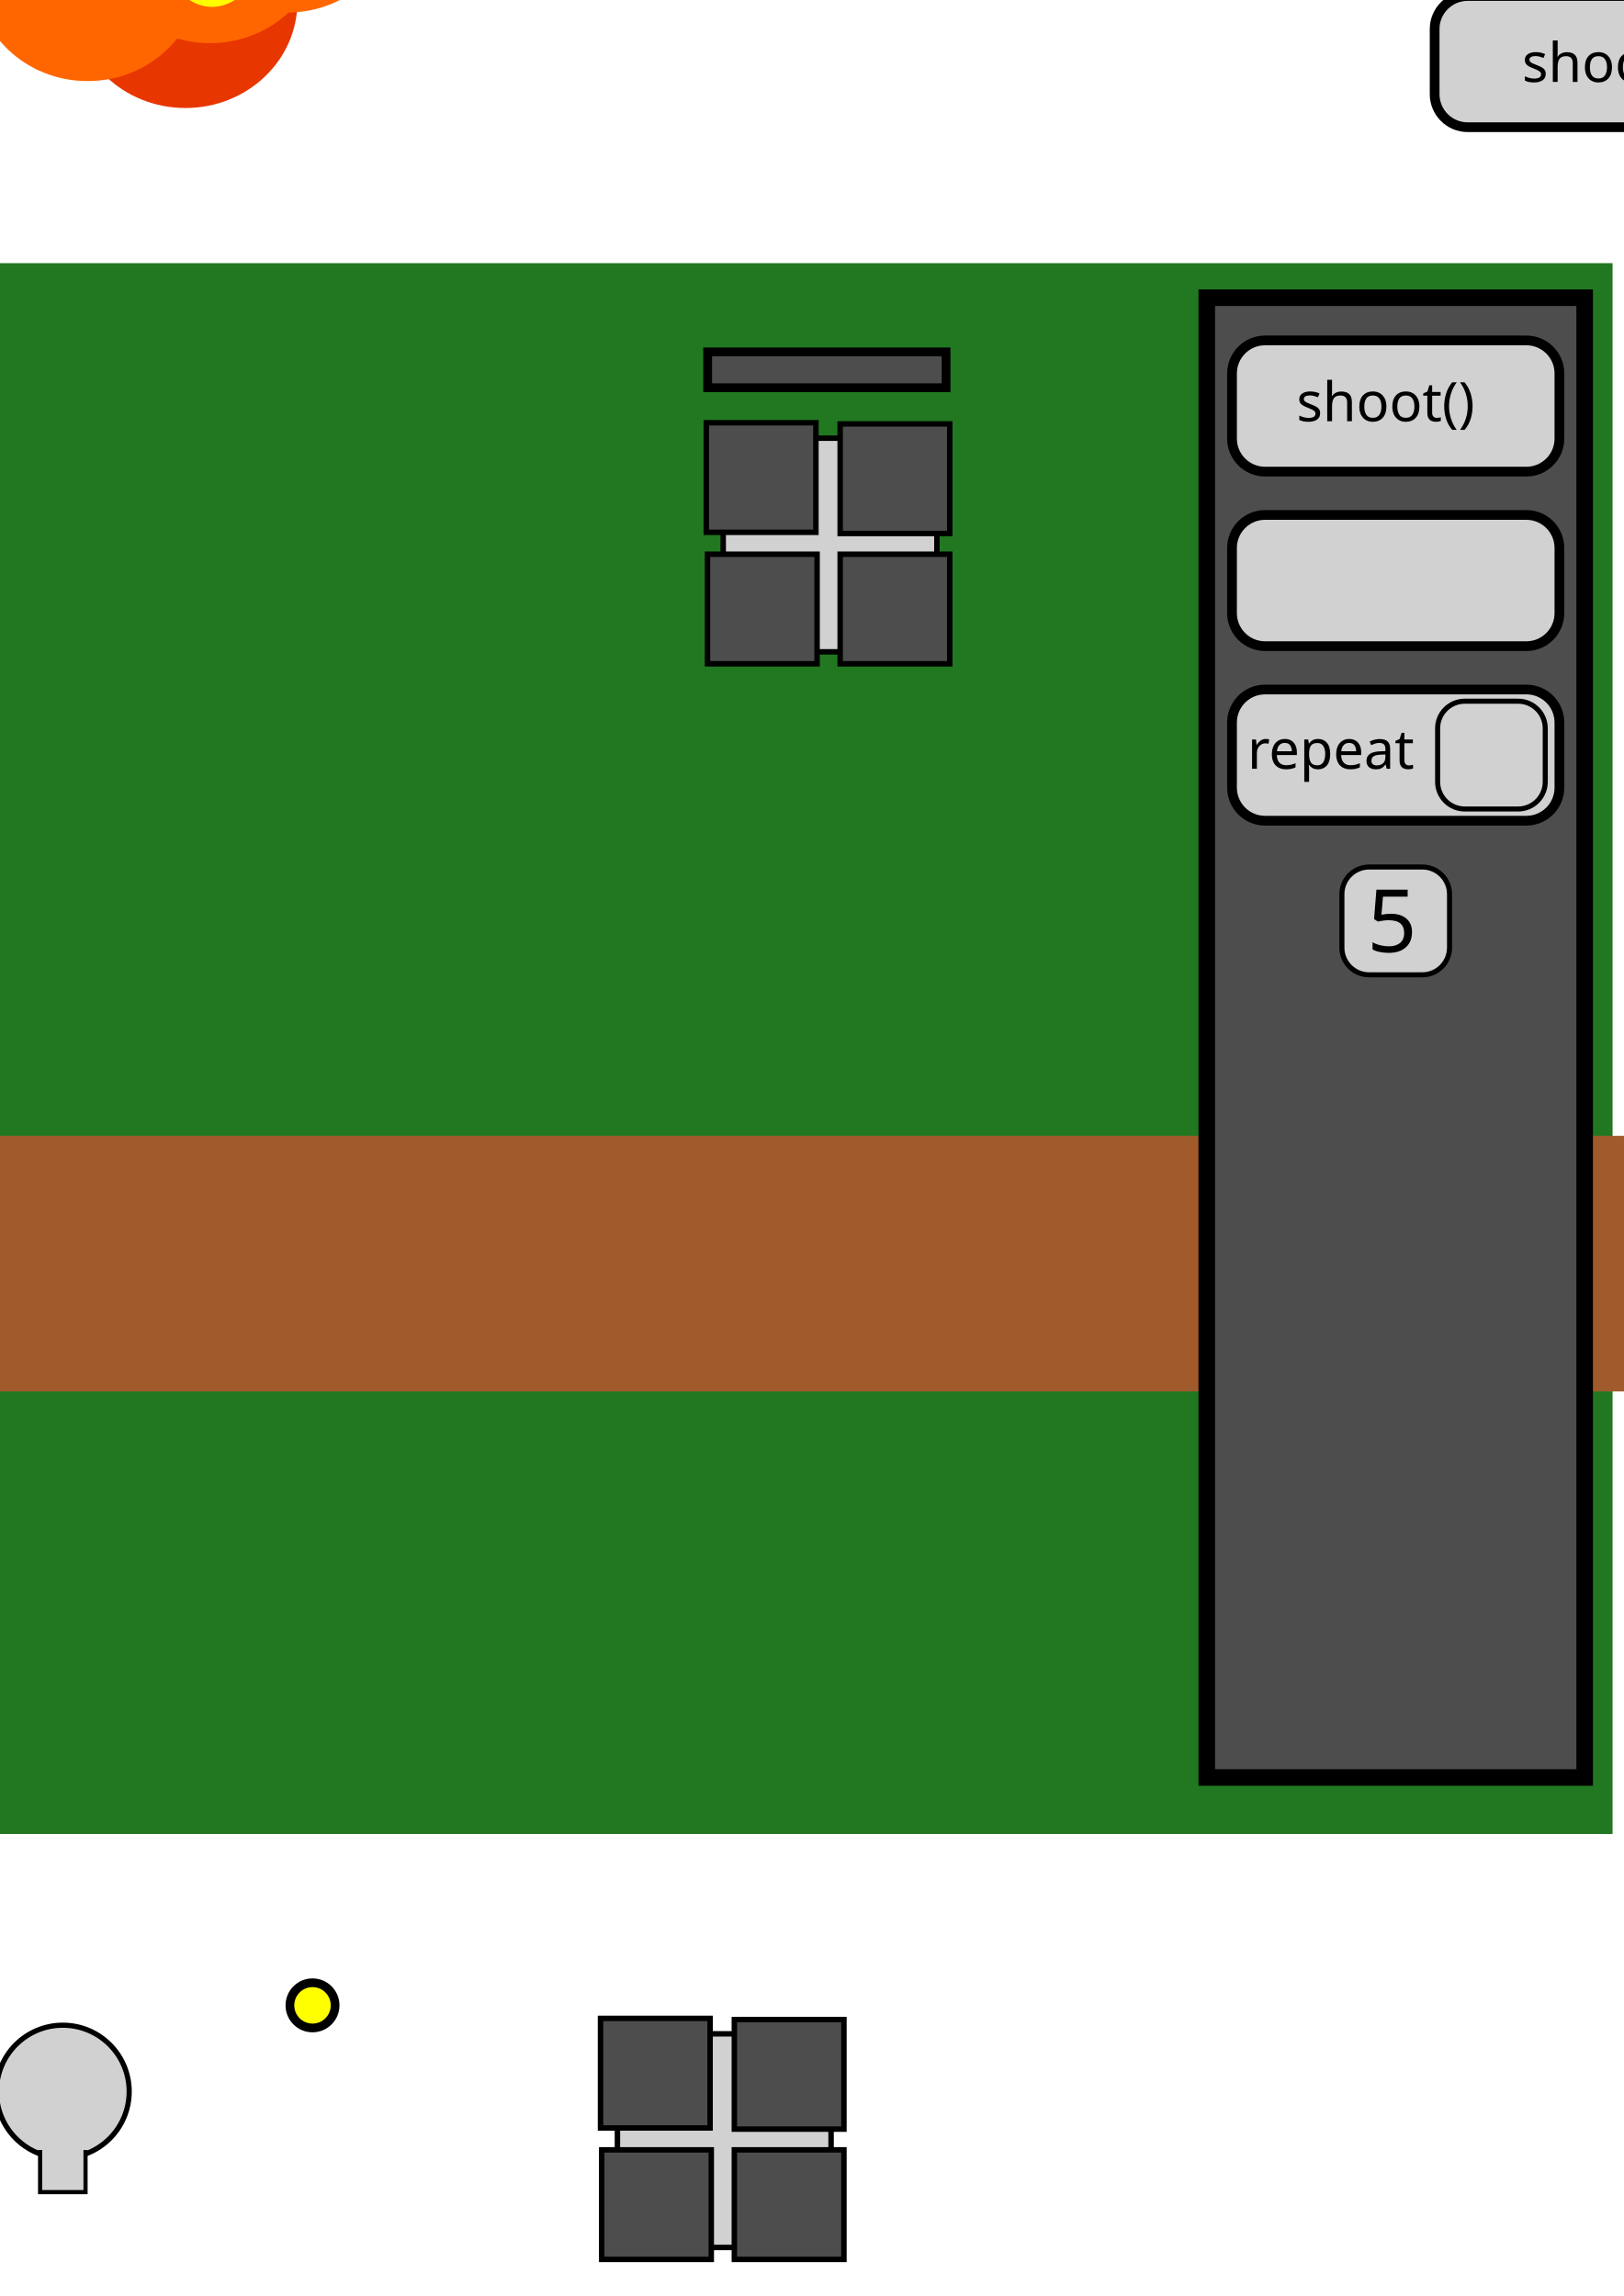
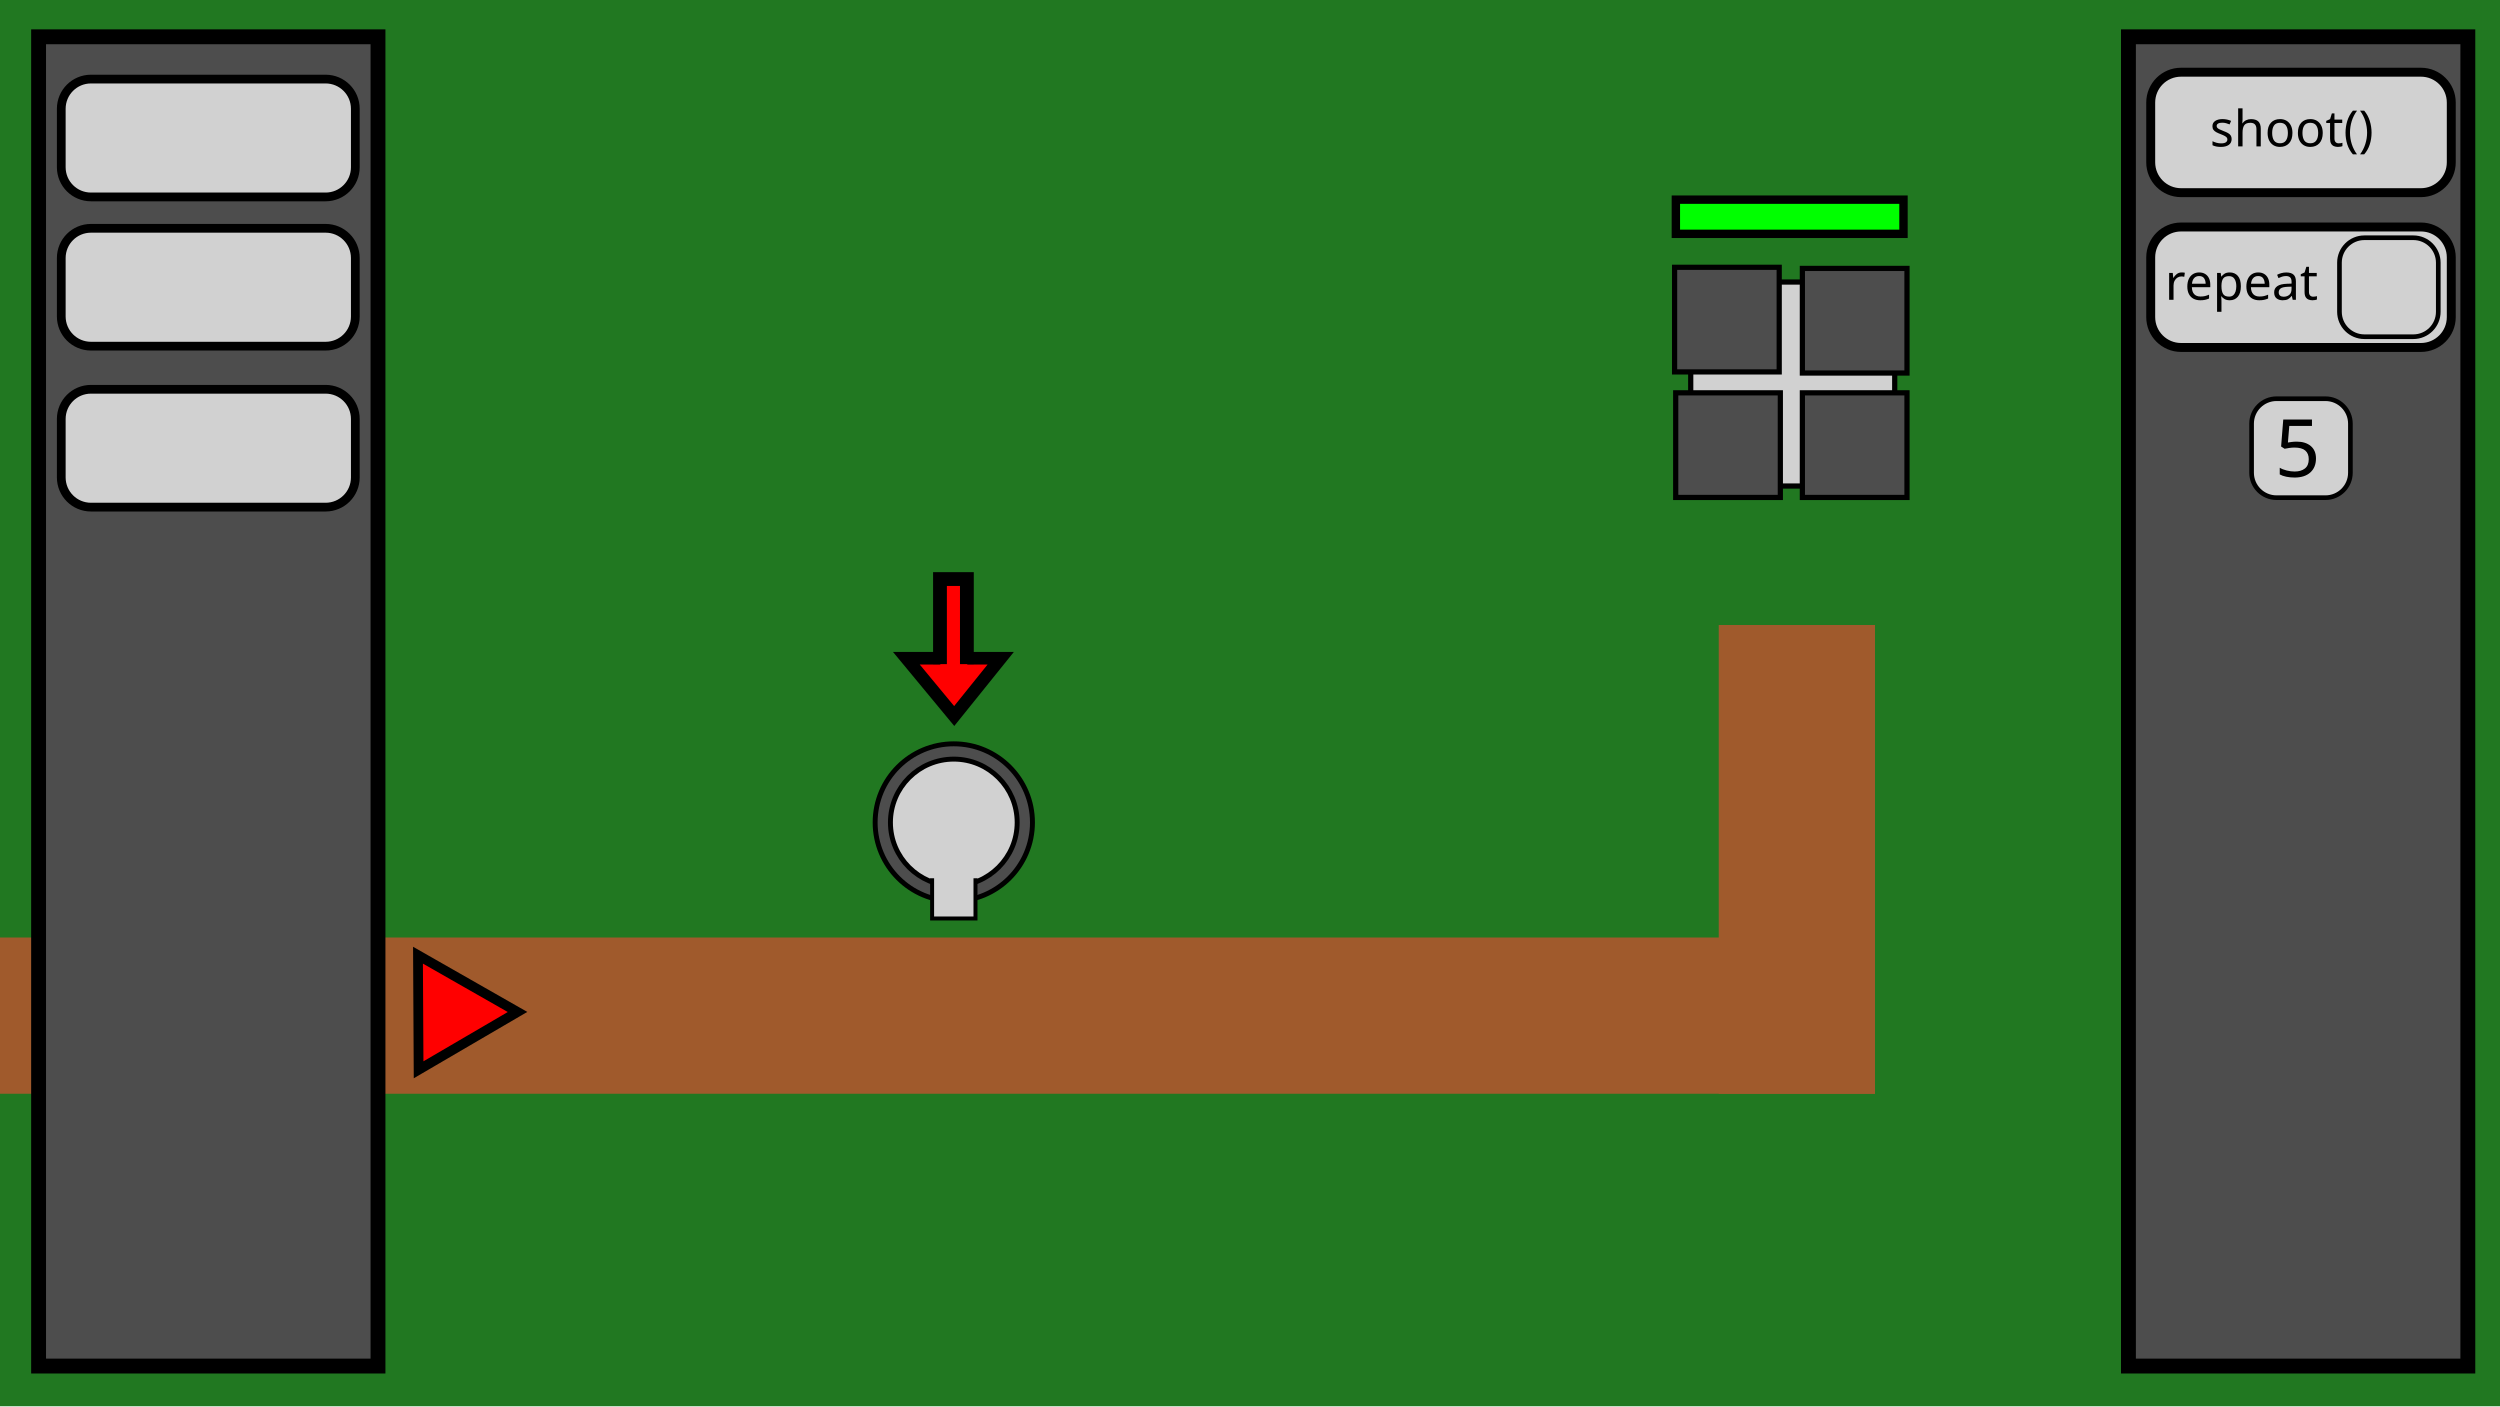
- <svg xmlns="http://www.w3.org/2000/svg" width="210mm" height="297mm" viewBox="0 0 744.094 1052.362" id="svg2" version="1.1">
+ <svg xmlns="http://www.w3.org/2000/svg" width="1280" height="720" viewBox="0 0 1200 675" id="svg2" version="1.1">
  <defs id="defs4">
-     <marker orient="auto" refY="0.0" refX="0.0" id="TriangleOutL" style="overflow:visible">
-       <path id="path4304" d="M 5.77,0.0 L -2.88,5.0 L -2.88,-5.0 L 5.77,0.0 z " style="fill-rule:evenodd;stroke:#000000;stroke-width:1pt;stroke-opacity:1;fill:#ff0000;fill-opacity:1" transform="scale(0.8)" />
+     <marker orient="auto" refY="0" refX="0" id="TriangleOutL" style="overflow:visible">
+       <path id="path4304" d="M 5.77,0 -2.88,5 V -5 Z" style="fill:#ff0000;fill-opacity:1;fill-rule:evenodd;stroke:#000000;stroke-width:1pt;stroke-opacity:1" transform="scale(0.8)" />
    </marker>
-     <marker orient="auto" refY="0.0" refX="0.0" id="Arrow1Lend" style="overflow:visible;">
-       <path id="path4165" d="M 0.0,0.0 L 5.0,-5.0 L -12.5,0.0 L 5.0,5.0 L 0.0,0.0 z " style="fill-rule:evenodd;stroke:#000000;stroke-width:1pt;stroke-opacity:1;fill:#000000;fill-opacity:1" transform="scale(0.8) rotate(180) translate(12.5,0)" />
+     <marker orient="auto" refY="0" refX="0" id="Arrow1Lend" style="overflow:visible">
+       <path id="path4165" d="M 0,0 5,-5 -12.5,0 5,5 Z" style="fill:#000000;fill-opacity:1;fill-rule:evenodd;stroke:#000000;stroke-width:1pt;stroke-opacity:1" transform="matrix(-0.8,0,0,-0.8,-10,0)" />
    </marker>
  </defs>
-   <g id="layer1">
-     <g id="g5170">
-       <rect y="120.616" x="-541.005" height="720" width="1280" id="rect4136" style="opacity:1;fill:#217821;fill-opacity:1;stroke:none;stroke-width:5;stroke-miterlimit:4;stroke-dasharray:none;stroke-opacity:1" />
+   <g id="layer1" transform="translate(0,-377.3621)">
+     <text xml:space="preserve" style="font-style:normal;font-weight:normal;font-size:40px;line-height:125%;font-family:sans-serif;letter-spacing:0px;word-spacing:0px;fill:#000000;fill-opacity:1;stroke:none;stroke-width:1px;stroke-linecap:butt;stroke-linejoin:miter;stroke-opacity:1" x="-278.802" y="226.057" id="text4247">
+       <tspan id="tspan4249" x="-278.802" y="262.551" />
+     </text>
+     <circle r="37.756" cy="1133.719" cx="718.557" id="circle4178" style="opacity:1;fill:#4d4d4d;fill-opacity:1;stroke:#000000;stroke-width:2.366;stroke-miterlimit:4;stroke-dasharray:none;stroke-opacity:1" />
+     <g id="g5125">
+       <circle style="opacity:1;fill:#d1d1d1;fill-opacity:1;stroke:#000000;stroke-width:2.366;stroke-miterlimit:4;stroke-dasharray:none;stroke-opacity:1" id="circle4180" cx="818.557" cy="1133.719" r="30.415" />
+       <path style="opacity:1;fill:#d1d1d1;fill-opacity:1;stroke:#000000;stroke-width:1.908;stroke-miterlimit:4;stroke-dasharray:none;stroke-opacity:1" d="m 828.966,1160.496 v 19.305 h -20.817 v -19.305" id="path4182" />
    </g>
-     <rect style="opacity:1;fill:#a05a2c;fill-opacity:1;stroke:none;stroke-width:5;stroke-miterlimit:4;stroke-dasharray:none;stroke-opacity:1" id="rect4138" width="1434.286" height="117.143" x="-618.148" y="520.616" />
-     <circle style="opacity:1;fill:#4d4d4d;fill-opacity:1;stroke:#000000;stroke-width:2.366;stroke-miterlimit:4;stroke-dasharray:none;stroke-opacity:1" id="path4143" cx="-65.15" cy="449.543" r="37.756" />
-     <circle style="opacity:1;fill:#d1d1d1;fill-opacity:1;stroke:#000000;stroke-width:2.366;stroke-miterlimit:4;stroke-dasharray:none;stroke-opacity:1" id="path4148" cx="-65.15" cy="449.543" r="30.415" />
-     <path style="opacity:1;fill:#d1d1d1;fill-opacity:1;stroke:#000000;stroke-width:1.908;stroke-miterlimit:4;stroke-dasharray:none;stroke-opacity:1" d="m -54.742,476.32 0,19.306 -20.818,0 0,-19.306" id="rect4145" />
-     <rect style="opacity:1;fill:#4d4d4d;fill-opacity:1;stroke:#000000;stroke-width:7.591;stroke-miterlimit:4;stroke-dasharray:none;stroke-opacity:1" id="rect4195" width="173.175" height="678.252" x="-522.974" y="136.449" />
-     <rect style="opacity:1;fill:#d1d1d1;fill-opacity:1;stroke:#000000;stroke-width:4.463;stroke-miterlimit:4;stroke-dasharray:none;stroke-opacity:1" id="rect4197" width="150.04" height="60.136" x="-511.406" y="158.027" ry="15.152" />
-     <rect ry="15.152" y="238.027" x="-511.406" height="60.136" width="150.04" id="rect4233" style="opacity:1;fill:#d1d1d1;fill-opacity:1;stroke:#000000;stroke-width:4.463;stroke-miterlimit:4;stroke-dasharray:none;stroke-opacity:1" />
-     <rect style="opacity:1;fill:#d1d1d1;fill-opacity:1;stroke:#000000;stroke-width:4.463;stroke-miterlimit:4;stroke-dasharray:none;stroke-opacity:1" id="rect4237" width="150.04" height="60.136" x="-511.406" y="318.027" ry="15.152" />
-     <text xml:space="preserve" style="font-style:normal;font-weight:normal;font-size:40px;line-height:125%;font-family:sans-serif;letter-spacing:0px;word-spacing:0px;fill:#000000;fill-opacity:1;stroke:none;stroke-width:1px;stroke-linecap:butt;stroke-linejoin:miter;stroke-opacity:1" x="-278.802" y="226.057" id="text4247">
-       <tspan id="tspan4249" x="-278.802" y="226.057" />
+     <rect y="1107.253" x="1072.713" height="97.917" width="97.917" id="rect4184" style="opacity:1;fill:#d1d1d1;fill-opacity:1;stroke:#000000;stroke-width:2.5;stroke-linejoin:miter;stroke-miterlimit:4;stroke-dasharray:none;stroke-opacity:1" />
+     <rect y="1100.177" x="1064.967" height="50.219" width="50.219" id="rect4186" style="opacity:1;fill:#4d4d4d;fill-opacity:1;stroke:#000000;stroke-width:2.5;stroke-linejoin:miter;stroke-miterlimit:4;stroke-dasharray:none;stroke-opacity:1" />
+     <rect style="opacity:1;fill:#4d4d4d;fill-opacity:1;stroke:#000000;stroke-width:2.5;stroke-linejoin:miter;stroke-miterlimit:4;stroke-dasharray:none;stroke-opacity:1" id="rect4188" width="50.219" height="50.219" x="1126.3" y="1100.715" />
+     <rect y="1160.433" x="1065.505" height="50.219" width="50.219" id="rect4190" style="opacity:1;fill:#4d4d4d;fill-opacity:1;stroke:#000000;stroke-width:2.5;stroke-linejoin:miter;stroke-miterlimit:4;stroke-dasharray:none;stroke-opacity:1" />
+     <rect style="opacity:1;fill:#4d4d4d;fill-opacity:1;stroke:#000000;stroke-width:2.5;stroke-linejoin:miter;stroke-miterlimit:4;stroke-dasharray:none;stroke-opacity:1" id="rect4192" width="50.219" height="50.219" x="1126.3" y="1160.433" />
+     <rect style="opacity:1;fill:#d1d1d1;fill-opacity:1;stroke:#000000;stroke-width:4.463;stroke-miterlimit:4;stroke-dasharray:none;stroke-opacity:1" id="rect4194" width="150.04" height="60.136" x="-590.763" y="78.527" ry="15.152" />
+     <text id="text4196" y="117.903" x="-550.698" style="font-style:normal;font-weight:normal;font-size:25px;line-height:125%;font-family:sans-serif;letter-spacing:0px;word-spacing:0px;fill:#000000;fill-opacity:1;stroke:none;stroke-width:1px;stroke-linecap:butt;stroke-linejoin:miter;stroke-opacity:1" xml:space="preserve">
+       <tspan y="117.903" x="-550.698" id="tspan4198">shoot</tspan>
    </text>
-     <rect y="136.449" x="553.026" height="678.252" width="173.175" id="rect4787" style="opacity:1;fill:#4d4d4d;fill-opacity:1;stroke:#000000;stroke-width:7.591;stroke-miterlimit:4;stroke-dasharray:none;stroke-opacity:1" />
-     <rect ry="15.152" y="156.027" x="564.594" height="60.136" width="150.04" id="rect4789" style="opacity:1;fill:#d1d1d1;fill-opacity:1;stroke:#000000;stroke-width:4.463;stroke-miterlimit:4;stroke-dasharray:none;stroke-opacity:1" />
-     <rect style="opacity:1;fill:#d1d1d1;fill-opacity:1;stroke:#000000;stroke-width:4.463;stroke-miterlimit:4;stroke-dasharray:none;stroke-opacity:1" id="rect4791" width="150.04" height="60.136" x="564.594" y="236.027" ry="15.152" />
-     <rect ry="15.152" y="316.027" x="564.594" height="60.136" width="150.04" id="rect4793" style="opacity:1;fill:#d1d1d1;fill-opacity:1;stroke:#000000;stroke-width:4.463;stroke-miterlimit:4;stroke-dasharray:none;stroke-opacity:1" />
-     <g id="g5173" transform="translate(1.428571,31.42857)">
-       <path style="fill:#ff0000;fill-opacity:1;fill-rule:evenodd;stroke:#000000;stroke-width:4.529pt;stroke-opacity:1" d="m -60.106,339.282 16.045,0 -22.326,27.741 -22.957,-27.741 16.326,0" id="path5166" />
-       <path style="color:#000000;font-style:normal;font-variant:normal;font-weight:normal;font-stretch:normal;font-size:medium;line-height:normal;font-family:sans-serif;text-indent:0;text-align:start;text-decoration:none;text-decoration-line:none;text-decoration-style:solid;text-decoration-color:#000000;letter-spacing:normal;word-spacing:normal;text-transform:none;direction:ltr;block-progression:tb;writing-mode:lr-tb;baseline-shift:baseline;text-anchor:start;white-space:normal;clip-rule:nonzero;display:inline;overflow:visible;visibility:visible;opacity:1;isolation:auto;mix-blend-mode:normal;color-interpolation:sRGB;color-interpolation-filters:linearRGB;solid-color:#000000;solid-opacity:1;fill:#ff0000;fill-opacity:1;fill-rule:evenodd;stroke:#000000;stroke-width:6.622;stroke-linecap:butt;stroke-linejoin:miter;stroke-miterlimit:4;stroke-dasharray:none;stroke-dashoffset:0;stroke-opacity:1;color-rendering:auto;image-rendering:auto;shape-rendering:auto;text-rendering:auto;enable-background:accumulate" d="m -60.3,342.106 0,-40.838 -12.912,0 0,40.838" id="path4156" />
+     <circle style="opacity:1;fill:#ffff00;fill-opacity:1;stroke:#000000;stroke-width:4;stroke-linejoin:miter;stroke-miterlimit:4;stroke-dasharray:none;stroke-opacity:1" id="path4222" cx="932.983" cy="1094.207" r="10.357" />
+     <circle r="37.756" cy="1136.031" cx="578.904" id="circle4230" style="opacity:0.5;fill:#4d4d4d;fill-opacity:1;stroke:#000000;stroke-width:2.366;stroke-miterlimit:4;stroke-dasharray:none;stroke-opacity:1" />
+     <path style="opacity:0.5;fill:#d1d1d1;fill-opacity:1;stroke:#000000;stroke-width:2.366;stroke-miterlimit:4;stroke-dasharray:none;stroke-opacity:1" d="m 578.903,1105.616 a 30.415,30.415 0 0 0 -30.414,30.414 30.415,30.415 0 0 0 20.006,28.539 v 17.545 h 20.818 v -17.531 a 30.415,30.415 0 0 0 20.006,-28.553 30.415,30.415 0 0 0 -30.416,-30.414 z" id="circle4232" />
+     <ellipse style="opacity:0;fill:#ffff00;fill-opacity:1;stroke:#000000;stroke-width:4;stroke-linejoin:miter;stroke-miterlimit:4;stroke-dasharray:none;stroke-opacity:1" id="path4237" cx="488.697" cy="1256.707" rx="24.643" ry="36.429" />
+     <circle style="opacity:0;fill:#ffff00;fill-opacity:1;stroke:#000000;stroke-width:0.139;stroke-linejoin:miter;stroke-miterlimit:4;stroke-dasharray:none;stroke-opacity:1" id="path4680" cx="550.554" cy="1278.921" r="0.859" />
+     <text xml:space="preserve" style="font-style:normal;font-weight:normal;font-size:40px;line-height:125%;font-family:sans-serif;text-align:center;letter-spacing:0px;word-spacing:0px;text-anchor:middle;fill:#000000;fill-opacity:1;stroke:none;stroke-width:1px;stroke-linecap:butt;stroke-linejoin:miter;stroke-opacity:1" x="542.614" y="1219.564" id="text4682">
+       <tspan id="tspan4684" x="542.614" y="1219.564" style="font-size:13.75px;text-align:center;text-anchor:middle">blank (don't lose it!)</tspan>
+       <tspan x="542.614" y="1277.106" id="tspan4686"> V</tspan>
+     </text>
+     <rect style="opacity:1;fill:#4d4d4d;fill-opacity:1;stroke:#000000;stroke-width:7.591;stroke-miterlimit:4;stroke-dasharray:none;stroke-opacity:1" id="rect4757" width="173.175" height="678.252" x="-479.652" y="311.896" />
+     <path transform="matrix(-0.003729,-0.7027479,0.7027479,-0.003729,-150.6534,1112.275)" d="m -140,629.62 -34.691,-60.086 -34.691,-60.086 69.381,0 69.381,0 -34.691,60.086 z" id="path4198" style="opacity:1;fill:#ff0000;fill-opacity:1;stroke:#000000;stroke-width:9.961;stroke-linejoin:miter;stroke-miterlimit:4;stroke-dasharray:none;stroke-opacity:1" />
+     <ellipse ry="48.791" rx="51.315" cy="232.594" cx="924.008" id="ellipse4309" style="opacity:1;fill:#e83600;fill-opacity:1;stroke:none;stroke-width:4;stroke-linejoin:miter;stroke-miterlimit:4;stroke-dasharray:none;stroke-opacity:1" />
+     <ellipse style="opacity:1;fill:#e83600;fill-opacity:1;stroke:none;stroke-width:4;stroke-linejoin:miter;stroke-miterlimit:4;stroke-dasharray:none;stroke-opacity:1" id="ellipse4307" cx="963.265" cy="158.566" rx="51.315" ry="48.791" />
+     <ellipse ry="48.791" rx="51.315" cy="170.343" cx="861.757" id="ellipse4305" style="opacity:1;fill:#e83600;fill-opacity:1;stroke:none;stroke-width:4;stroke-linejoin:miter;stroke-miterlimit:4;stroke-dasharray:none;stroke-opacity:1" />
+     <ellipse style="opacity:1;fill:#ff6600;fill-opacity:1;stroke:none;stroke-width:4;stroke-linejoin:miter;stroke-miterlimit:4;stroke-dasharray:none;stroke-opacity:1" id="path4295" cx="889.237" cy="139.498" rx="51.315" ry="48.791" />
+     <ellipse ry="48.791" rx="51.315" cy="156.883" cx="918.4" id="ellipse4297" style="opacity:1;fill:#ff6600;fill-opacity:1;stroke:none;stroke-width:4;stroke-linejoin:miter;stroke-miterlimit:4;stroke-dasharray:none;stroke-opacity:1" />
+     <ellipse style="opacity:1;fill:#ff6600;fill-opacity:1;stroke:none;stroke-width:4;stroke-linejoin:miter;stroke-miterlimit:4;stroke-dasharray:none;stroke-opacity:1" id="ellipse4299" cx="879.142" cy="220.256" rx="51.315" ry="48.791" />
+     <ellipse ry="48.791" rx="51.315" cy="202.871" cx="935.224" id="ellipse4301" style="opacity:1;fill:#ff6600;fill-opacity:1;stroke:none;stroke-width:4;stroke-linejoin:miter;stroke-miterlimit:4;stroke-dasharray:none;stroke-opacity:1" />
+     <ellipse style="opacity:1;fill:#ff6600;fill-opacity:1;stroke:none;stroke-width:4;stroke-linejoin:miter;stroke-miterlimit:4;stroke-dasharray:none;stroke-opacity:1" id="ellipse4303" cx="970.556" cy="188.85" rx="51.315" ry="48.791" />
+     <ellipse style="opacity:1;fill:#ffff00;fill-opacity:1;stroke:none;stroke-width:4;stroke-linejoin:miter;stroke-miterlimit:4;stroke-dasharray:none;stroke-opacity:1" id="path4289" cx="887.274" cy="188.57" rx="42.622" ry="40.099" />
+     <ellipse style="opacity:1;fill:#ffff00;fill-opacity:1;stroke:none;stroke-width:4;stroke-linejoin:miter;stroke-miterlimit:4;stroke-dasharray:none;stroke-opacity:1" id="path4291" cx="920.082" cy="151.275" rx="36.173" ry="34.21" />
+     <ellipse style="opacity:1;fill:#ffff00;fill-opacity:1;stroke:none;stroke-width:4;stroke-linejoin:miter;stroke-miterlimit:4;stroke-dasharray:none;stroke-opacity:1" id="path4293" cx="936.198" cy="196.611" rx="26.078" ry="38.416" />
+     <rect style="opacity:1;fill:#217821;fill-opacity:1;stroke:none;stroke-width:4.688;stroke-miterlimit:4;stroke-dasharray:none;stroke-opacity:1" id="rect4136-1" width="1200" height="675" x="0" y="377.362" />
+     <rect style="opacity:1;fill:#a05a2c;fill-opacity:1;stroke:none;stroke-width:4.688;stroke-miterlimit:4;stroke-dasharray:none;stroke-opacity:1" id="rect4138-8" width="900" height="75" x="0" y="827.362" />
+     <rect y="677.362" x="825" height="225" width="75" id="rect5307" style="opacity:1;fill:#a05a2c;fill-opacity:1;stroke:none;stroke-width:4.688;stroke-miterlimit:4;stroke-dasharray:none;stroke-opacity:1" />
+     <circle style="opacity:1;fill:#4d4d4d;fill-opacity:1;stroke:#000000;stroke-width:2.366;stroke-miterlimit:4;stroke-dasharray:none;stroke-opacity:1" id="path4143" cx="457.823" cy="772.152" r="37.756" />
+     <circle style="opacity:1;fill:#d1d1d1;fill-opacity:1;stroke:#000000;stroke-width:2.366;stroke-miterlimit:4;stroke-dasharray:none;stroke-opacity:1" id="path4148" cx="457.823" cy="772.152" r="30.415" />
+     <path style="opacity:1;fill:#d1d1d1;fill-opacity:1;stroke:#000000;stroke-width:1.908;stroke-miterlimit:4;stroke-dasharray:none;stroke-opacity:1" d="m 468.232,798.929 v 19.306 h -20.818 v -19.306" id="rect4145" />
+     <rect style="opacity:1;fill:#4d4d4d;fill-opacity:1;stroke:#000000;stroke-width:7.141;stroke-miterlimit:4;stroke-dasharray:none;stroke-opacity:1" id="rect4195" width="162.911" height="638.051" x="18.525" y="395.02" />
+     <rect style="opacity:1;fill:#d1d1d1;fill-opacity:1;stroke:#000000;stroke-width:4.198;stroke-miterlimit:4;stroke-dasharray:none;stroke-opacity:1" id="rect4197" width="141.147" height="56.572" x="29.407" y="415.319" ry="14.254" />
+     <rect ry="14.254" y="486.949" x="29.407" height="56.572" width="141.147" id="rect4233" style="opacity:1;fill:#d1d1d1;fill-opacity:1;stroke:#000000;stroke-width:4.198;stroke-miterlimit:4;stroke-dasharray:none;stroke-opacity:1" />
+     <rect style="opacity:1;fill:#d1d1d1;fill-opacity:1;stroke:#000000;stroke-width:4.198;stroke-miterlimit:4;stroke-dasharray:none;stroke-opacity:1" id="rect4237" width="141.147" height="56.572" x="29.407" y="564.213" ry="14.254" />
+     <g id="g5173" transform="translate(524.4022,354.0376)">
+       <path style="fill:#ff0000;fill-opacity:1;fill-rule:evenodd;stroke:#000000;stroke-width:4.529pt;stroke-opacity:1" d="m -60.106,339.282 h 16.045 l -22.326,27.741 -22.957,-27.741 h 16.326" id="path5166" />
+       <path style="color:#000000;font-style:normal;font-variant:normal;font-weight:normal;font-stretch:normal;font-size:medium;line-height:normal;font-family:sans-serif;text-indent:0;text-align:start;text-decoration:none;text-decoration-line:none;text-decoration-style:solid;text-decoration-color:#000000;letter-spacing:normal;word-spacing:normal;text-transform:none;writing-mode:lr-tb;direction:ltr;baseline-shift:baseline;text-anchor:start;white-space:normal;clip-rule:nonzero;display:inline;overflow:visible;visibility:visible;opacity:1;isolation:auto;mix-blend-mode:normal;color-interpolation:sRGB;color-interpolation-filters:linearRGB;solid-color:#000000;solid-opacity:1;fill:#ff0000;fill-opacity:1;fill-rule:evenodd;stroke:#000000;stroke-width:6.622;stroke-linecap:butt;stroke-linejoin:miter;stroke-miterlimit:4;stroke-dasharray:none;stroke-dashoffset:0;stroke-opacity:1;color-rendering:auto;image-rendering:auto;shape-rendering:auto;text-rendering:auto;enable-background:accumulate" d="m -60.3,342.106 v -40.838 h -12.912 v 40.838" id="path4156" />
    </g>
-     <text xml:space="preserve" style="font-style:normal;font-weight:normal;font-size:25px;line-height:125%;font-family:sans-serif;letter-spacing:0px;word-spacing:0px;fill:#000000;fill-opacity:1;stroke:none;stroke-width:1px;stroke-linecap:butt;stroke-linejoin:miter;stroke-opacity:1" x="594.137" y="193.078" id="text5177">
-       <tspan id="tspan5179" x="594.137" y="193.078">shoot()</tspan>
+     <rect style="opacity:1;fill:#d1d1d1;fill-opacity:1;stroke:#000000;stroke-width:2.5;stroke-linejoin:miter;stroke-miterlimit:4;stroke-dasharray:none;stroke-opacity:1" id="rect5786" width="97.917" height="97.917" x="811.548" y="512.739" />
+     <rect style="opacity:1;fill:#4d4d4d;fill-opacity:1;stroke:#000000;stroke-width:2.5;stroke-linejoin:miter;stroke-miterlimit:4;stroke-dasharray:none;stroke-opacity:1" id="rect5800" width="50.219" height="50.219" x="803.803" y="505.662" />
+     <rect y="506.2" x="865.135" height="50.219" width="50.219" id="rect5802" style="opacity:1;fill:#4d4d4d;fill-opacity:1;stroke:#000000;stroke-width:2.5;stroke-linejoin:miter;stroke-miterlimit:4;stroke-dasharray:none;stroke-opacity:1" />
+     <rect style="opacity:1;fill:#4d4d4d;fill-opacity:1;stroke:#000000;stroke-width:2.5;stroke-linejoin:miter;stroke-miterlimit:4;stroke-dasharray:none;stroke-opacity:1" id="rect5804" width="50.219" height="50.219" x="804.341" y="565.919" />
+     <rect y="565.919" x="865.135" height="50.219" width="50.219" id="rect5806" style="opacity:1;fill:#4d4d4d;fill-opacity:1;stroke:#000000;stroke-width:2.5;stroke-linejoin:miter;stroke-miterlimit:4;stroke-dasharray:none;stroke-opacity:1" />
+     <path style="opacity:1;fill:#ff0000;fill-opacity:1;stroke:#000000;stroke-width:11.825;stroke-linejoin:miter;stroke-miterlimit:4;stroke-dasharray:none;stroke-opacity:1" id="path5842" d="m -140,629.62 -34.691,-60.086 -34.691,-60.086 69.381,0 69.381,0 -34.691,60.086 z" transform="matrix(-0.00210345,-0.3964045,0.3964045,-0.00210345,-1.461284,808.9333)" />
+     <rect y="473.197" x="804.414" height="16.405" width="109.263" id="rect4201" style="opacity:1;fill:#4d4d4d;fill-opacity:1;stroke:none;stroke-width:4.023;stroke-linejoin:miter;stroke-miterlimit:4;stroke-dasharray:none;stroke-opacity:1" />
+     <rect style="opacity:1;vector-effect:none;fill:#00ff00;fill-opacity:1;stroke:#000000;stroke-width:4.023;stroke-linecap:butt;stroke-linejoin:miter;stroke-miterlimit:4;stroke-dasharray:none;stroke-dashoffset:0;stroke-opacity:1" id="rect4199" width="109.263" height="16.405" x="804.414" y="473.197" />
+     <rect y="395.02" x="1021.65" height="638.051" width="162.911" id="rect5174" style="opacity:1;fill:#4d4d4d;fill-opacity:1;stroke:#000000;stroke-width:7.141;stroke-miterlimit:4;stroke-dasharray:none;stroke-opacity:1" />
+     <rect ry="14.57" y="412.02" x="1032.342" height="57.824" width="144.271" id="rect4789" style="opacity:1;fill:#d1d1d1;fill-opacity:1;stroke:#000000;stroke-width:4.291;stroke-miterlimit:4;stroke-dasharray:none;stroke-opacity:1" />
+     <rect ry="14.57" y="486.323" x="1032.342" height="57.824" width="144.271" id="rect4793" style="opacity:1;fill:#d1d1d1;fill-opacity:1;stroke:#000000;stroke-width:4.291;stroke-miterlimit:4;stroke-dasharray:none;stroke-opacity:1" />
+     <text xml:space="preserve" style="font-style:normal;font-weight:normal;font-size:24.039px;line-height:125%;font-family:sans-serif;letter-spacing:0px;word-spacing:0px;fill:#000000;fill-opacity:1;stroke:none;stroke-width:0.962px;stroke-linecap:butt;stroke-linejoin:miter;stroke-opacity:1" x="1060.748" y="447.646" id="text5177">
+       <tspan id="tspan5179" x="1060.748" y="447.646" style="stroke-width:0.962px">shoot()</tspan>
    </text>
-     <rect style="opacity:1;fill:#d1d1d1;fill-opacity:1;stroke:#000000;stroke-width:2.5;stroke-linejoin:miter;stroke-miterlimit:4;stroke-dasharray:none;stroke-opacity:1" id="rect5786" width="97.917" height="97.917" x="331.431" y="200.844" />
-     <rect style="opacity:1;fill:#4d4d4d;fill-opacity:1;stroke:#000000;stroke-width:2.5;stroke-linejoin:miter;stroke-miterlimit:4;stroke-dasharray:none;stroke-opacity:1" id="rect5800" width="50.219" height="50.219" x="323.686" y="193.767" />
-     <rect y="194.305" x="385.019" height="50.219" width="50.219" id="rect5802" style="opacity:1;fill:#4d4d4d;fill-opacity:1;stroke:#000000;stroke-width:2.5;stroke-linejoin:miter;stroke-miterlimit:4;stroke-dasharray:none;stroke-opacity:1" />
-     <rect style="opacity:1;fill:#4d4d4d;fill-opacity:1;stroke:#000000;stroke-width:2.5;stroke-linejoin:miter;stroke-miterlimit:4;stroke-dasharray:none;stroke-opacity:1" id="rect5804" width="50.219" height="50.219" x="324.224" y="254.024" />
-     <rect y="254.024" x="385.019" height="50.219" width="50.219" id="rect5806" style="opacity:1;fill:#4d4d4d;fill-opacity:1;stroke:#000000;stroke-width:2.5;stroke-linejoin:miter;stroke-miterlimit:4;stroke-dasharray:none;stroke-opacity:1" />
-     <rect style="opacity:1;fill:#d1d1d1;fill-opacity:1;stroke:#000000;stroke-width:2.319;stroke-miterlimit:4;stroke-dasharray:none;stroke-opacity:1" id="rect5810" width="49.326" height="49.403" x="658.818" y="321.394" ry="12.448" />
-     <text xml:space="preserve" style="font-style:normal;font-weight:normal;font-size:25px;line-height:125%;font-family:sans-serif;letter-spacing:0px;word-spacing:0px;fill:#000000;fill-opacity:1;stroke:none;stroke-width:1px;stroke-linecap:butt;stroke-linejoin:miter;stroke-opacity:1" x="571.666" y="352.358" id="text5177-2">
-       <tspan id="tspan5179-8" x="571.666" y="352.358">repeat</tspan>
+     <rect style="opacity:1;fill:#d1d1d1;fill-opacity:1;stroke:#000000;stroke-width:2.23;stroke-miterlimit:4;stroke-dasharray:none;stroke-opacity:1" id="rect5810" width="47.43" height="47.504" x="1122.943" y="491.483" ry="11.969" />
+     <text xml:space="preserve" style="font-style:normal;font-weight:normal;font-size:24.039px;line-height:125%;font-family:sans-serif;letter-spacing:0px;word-spacing:0px;fill:#000000;fill-opacity:1;stroke:none;stroke-width:0.962px;stroke-linecap:butt;stroke-linejoin:miter;stroke-opacity:1" x="1039.141" y="521.257" id="text5177-2">
+       <tspan id="tspan5179-8" x="1039.141" y="521.257" style="stroke-width:0.962px">repeat</tspan>
    </text>
-     <rect ry="12.448" y="397.394" x="614.951" height="49.403" width="49.326" id="rect5832" style="opacity:1;fill:#d1d1d1;fill-opacity:1;stroke:#000000;stroke-width:2.319;stroke-miterlimit:4;stroke-dasharray:none;stroke-opacity:1" />
-     <text xml:space="preserve" style="font-style:normal;font-weight:normal;font-size:40px;line-height:125%;font-family:sans-serif;letter-spacing:0px;word-spacing:0px;fill:#000000;fill-opacity:1;stroke:none;stroke-width:1px;stroke-linecap:butt;stroke-linejoin:miter;stroke-opacity:1" x="626.489" y="436.334" id="text5834">
-       <tspan id="tspan5836" x="626.489" y="436.334">5</tspan>
+     <rect ry="11.969" y="568.747" x="1080.763" height="47.504" width="47.43" id="rect5832" style="opacity:1;fill:#d1d1d1;fill-opacity:1;stroke:#000000;stroke-width:2.23;stroke-miterlimit:4;stroke-dasharray:none;stroke-opacity:1" />
+     <text xml:space="preserve" style="font-style:normal;font-weight:normal;font-size:38.462px;line-height:125%;font-family:sans-serif;letter-spacing:0px;word-spacing:0px;fill:#000000;fill-opacity:1;stroke:none;stroke-width:0.962px;stroke-linecap:butt;stroke-linejoin:miter;stroke-opacity:1" x="1091.857" y="606.19" id="text5834">
+       <tspan id="tspan5836" x="1091.857" y="606.19" style="stroke-width:0.962px">5</tspan>
    </text>
-     <path style="opacity:1;fill:#ff0000;fill-opacity:1;stroke:#000000;stroke-width:9.961;stroke-linejoin:miter;stroke-miterlimit:4;stroke-dasharray:none;stroke-opacity:1" id="path5842" d="m -140,629.62 -34.691,-60.086 -34.691,-60.086 69.381,0 69.381,0 -34.691,60.086 z" transform="matrix(-0.003729,-0.7027479,0.7027479,-0.003729,-669.701,480.627)" />
-     <circle r="37.756" cy="958.66" cx="-71.211" id="circle4178" style="opacity:1;fill:#4d4d4d;fill-opacity:1;stroke:#000000;stroke-width:2.366;stroke-miterlimit:4;stroke-dasharray:none;stroke-opacity:1" />
-     <circle r="30.415" cy="958.66" cx="28.789" id="circle4180" style="opacity:1;fill:#d1d1d1;fill-opacity:1;stroke:#000000;stroke-width:2.366;stroke-miterlimit:4;stroke-dasharray:none;stroke-opacity:1" />
-     <path id="path4182" d="m 39.198,985.437 0,19.306 -20.818,0 0,-19.306" style="opacity:1;fill:#d1d1d1;fill-opacity:1;stroke:#000000;stroke-width:1.908;stroke-miterlimit:4;stroke-dasharray:none;stroke-opacity:1" />
-     <rect y="932.195" x="282.944" height="97.917" width="97.917" id="rect4184" style="opacity:1;fill:#d1d1d1;fill-opacity:1;stroke:#000000;stroke-width:2.5;stroke-linejoin:miter;stroke-miterlimit:4;stroke-dasharray:none;stroke-opacity:1" />
-     <rect y="925.118" x="275.199" height="50.219" width="50.219" id="rect4186" style="opacity:1;fill:#4d4d4d;fill-opacity:1;stroke:#000000;stroke-width:2.5;stroke-linejoin:miter;stroke-miterlimit:4;stroke-dasharray:none;stroke-opacity:1" />
-     <rect style="opacity:1;fill:#4d4d4d;fill-opacity:1;stroke:#000000;stroke-width:2.5;stroke-linejoin:miter;stroke-miterlimit:4;stroke-dasharray:none;stroke-opacity:1" id="rect4188" width="50.219" height="50.219" x="336.531" y="925.656" />
-     <rect y="985.374" x="275.737" height="50.219" width="50.219" id="rect4190" style="opacity:1;fill:#4d4d4d;fill-opacity:1;stroke:#000000;stroke-width:2.5;stroke-linejoin:miter;stroke-miterlimit:4;stroke-dasharray:none;stroke-opacity:1" />
-     <rect style="opacity:1;fill:#4d4d4d;fill-opacity:1;stroke:#000000;stroke-width:2.5;stroke-linejoin:miter;stroke-miterlimit:4;stroke-dasharray:none;stroke-opacity:1" id="rect4192" width="50.219" height="50.219" x="336.531" y="985.374" />
-     <rect style="opacity:1;fill:#d1d1d1;fill-opacity:1;stroke:#000000;stroke-width:4.463;stroke-miterlimit:4;stroke-dasharray:none;stroke-opacity:1" id="rect4194" width="150.04" height="60.136" x="657.451" y="-1.83" ry="15.152" />
-     <text id="text4196" y="37.546" x="697.516" style="font-style:normal;font-weight:normal;font-size:25px;line-height:125%;font-family:sans-serif;letter-spacing:0px;word-spacing:0px;fill:#000000;fill-opacity:1;stroke:none;stroke-width:1px;stroke-linecap:butt;stroke-linejoin:miter;stroke-opacity:1" xml:space="preserve">
-       <tspan y="37.546" x="697.516" id="tspan4198">shoot</tspan>
-     </text>
-     <circle style="opacity:1;fill:#ffff00;fill-opacity:1;stroke:#000000;stroke-width:4;stroke-linejoin:miter;stroke-miterlimit:4;stroke-dasharray:none;stroke-opacity:1" id="path4222" cx="143.214" cy="919.148" r="10.357" />
-     <circle r="37.756" cy="960.972" cx="-210.865" id="circle4230" style="opacity:0.5;fill:#4d4d4d;fill-opacity:1;stroke:#000000;stroke-width:2.366;stroke-miterlimit:4;stroke-dasharray:none;stroke-opacity:1" />
-     <path style="opacity:0.5;fill:#d1d1d1;fill-opacity:1;stroke:#000000;stroke-width:2.366;stroke-miterlimit:4;stroke-dasharray:none;stroke-opacity:1" d="M -210.865 930.557 A 30.415 30.415 0 0 0 -241.279 960.971 A 30.415 30.415 0 0 0 -221.273 989.51 L -221.273 1007.055 L -200.455 1007.055 L -200.455 989.523 A 30.415 30.415 0 0 0 -180.449 960.971 A 30.415 30.415 0 0 0 -210.865 930.557 z " id="circle4232" />
-     <ellipse style="opacity:0;fill:#ffff00;fill-opacity:1;stroke:#000000;stroke-width:4;stroke-linejoin:miter;stroke-miterlimit:4;stroke-dasharray:none;stroke-opacity:1" id="path4237" cx="-301.071" cy="1081.648" rx="24.643" ry="36.429" />
-     <circle style="opacity:0;fill:#ffff00;fill-opacity:1;stroke:#000000;stroke-width:0.139;stroke-linejoin:miter;stroke-miterlimit:4;stroke-dasharray:none;stroke-opacity:1" id="path4680" cx="-239.214" cy="1103.862" r="0.859" />
-     <text xml:space="preserve" style="font-style:normal;font-weight:normal;font-size:40px;line-height:125%;font-family:sans-serif;letter-spacing:0px;word-spacing:0px;fill:#000000;fill-opacity:1;stroke:none;stroke-width:1px;stroke-linecap:butt;stroke-linejoin:miter;stroke-opacity:1;text-anchor:middle;text-align:center;" x="-247.154" y="1044.505" id="text4682">
-       <tspan id="tspan4684" x="-317.143" y="1044.505" style="font-size:13.75px;text-anchor:middle;text-align:center;">blank (don't lose it!)</tspan>
-       <tspan x="-317.143" y="1088.836" id="tspan4686"> V</tspan>
-     </text>
-     <rect style="opacity:1;fill:#4d4d4d;fill-opacity:1;stroke:#000000;stroke-width:7.591;stroke-miterlimit:4;stroke-dasharray:none;stroke-opacity:1" id="rect4757" width="173.175" height="678.252" x="873.026" y="136.449" />
-     <path transform="matrix(-0.003729,-0.7027479,0.7027479,-0.003729,-940.4218,937.2159)" d="m -140,629.62 -34.691,-60.086 -34.691,-60.086 69.381,0 69.381,0 -34.691,60.086 z" id="path4198" style="opacity:1;fill:#ff0000;fill-opacity:1;stroke:#000000;stroke-width:9.961;stroke-linejoin:miter;stroke-miterlimit:4;stroke-dasharray:none;stroke-opacity:1" />
-     <rect y="161.302" x="324.297" height="16.405" width="109.263" id="rect4201" style="opacity:1;fill:#4d4d4d;fill-opacity:1;stroke:none;stroke-width:4.023;stroke-linejoin:miter;stroke-miterlimit:4;stroke-dasharray:none;stroke-opacity:1" />
-     <rect style="opacity:1;fill:none;fill-opacity:1;stroke:#000000;stroke-width:4.023;stroke-linejoin:miter;stroke-miterlimit:4;stroke-dasharray:none;stroke-opacity:1" id="rect4199" width="109.263" height="16.405" x="324.297" y="161.302" />
-     <ellipse ry="48.791" rx="51.315" cy="0.714" cx="84.994" id="ellipse4309" style="opacity:1;fill:#e83600;fill-opacity:1;stroke:none;stroke-width:4;stroke-linejoin:miter;stroke-miterlimit:4;stroke-dasharray:none;stroke-opacity:1" />
-     <ellipse style="opacity:1;fill:#e83600;fill-opacity:1;stroke:none;stroke-width:4;stroke-linejoin:miter;stroke-miterlimit:4;stroke-dasharray:none;stroke-opacity:1" id="ellipse4307" cx="124.252" cy="-73.314" rx="51.315" ry="48.791" />
-     <ellipse ry="48.791" rx="51.315" cy="-61.537" cx="22.743" id="ellipse4305" style="opacity:1;fill:#e83600;fill-opacity:1;stroke:none;stroke-width:4;stroke-linejoin:miter;stroke-miterlimit:4;stroke-dasharray:none;stroke-opacity:1" />
-     <ellipse style="opacity:1;fill:#ff6600;fill-opacity:1;stroke:none;stroke-width:4;stroke-linejoin:miter;stroke-miterlimit:4;stroke-dasharray:none;stroke-opacity:1" id="path4295" cx="50.224" cy="-92.382" rx="51.315" ry="48.791" />
-     <ellipse ry="48.791" rx="51.315" cy="-74.997" cx="79.386" id="ellipse4297" style="opacity:1;fill:#ff6600;fill-opacity:1;stroke:none;stroke-width:4;stroke-linejoin:miter;stroke-miterlimit:4;stroke-dasharray:none;stroke-opacity:1" />
-     <ellipse style="opacity:1;fill:#ff6600;fill-opacity:1;stroke:none;stroke-width:4;stroke-linejoin:miter;stroke-miterlimit:4;stroke-dasharray:none;stroke-opacity:1" id="ellipse4299" cx="40.129" cy="-11.624" rx="51.315" ry="48.791" />
-     <ellipse ry="48.791" rx="51.315" cy="-29.009" cx="96.211" id="ellipse4301" style="opacity:1;fill:#ff6600;fill-opacity:1;stroke:none;stroke-width:4;stroke-linejoin:miter;stroke-miterlimit:4;stroke-dasharray:none;stroke-opacity:1" />
-     <ellipse style="opacity:1;fill:#ff6600;fill-opacity:1;stroke:none;stroke-width:4;stroke-linejoin:miter;stroke-miterlimit:4;stroke-dasharray:none;stroke-opacity:1" id="ellipse4303" cx="131.542" cy="-43.03" rx="51.315" ry="48.791" />
-     <ellipse style="opacity:1;fill:#ffff00;fill-opacity:1;stroke:none;stroke-width:4;stroke-linejoin:miter;stroke-miterlimit:4;stroke-dasharray:none;stroke-opacity:1" id="path4289" cx="48.261" cy="-43.31" rx="42.622" ry="40.099" />
-     <ellipse style="opacity:1;fill:#ffff00;fill-opacity:1;stroke:none;stroke-width:4;stroke-linejoin:miter;stroke-miterlimit:4;stroke-dasharray:none;stroke-opacity:1" id="path4291" cx="81.069" cy="-80.605" rx="36.173" ry="34.21" />
-     <ellipse style="opacity:1;fill:#ffff00;fill-opacity:1;stroke:none;stroke-width:4;stroke-linejoin:miter;stroke-miterlimit:4;stroke-dasharray:none;stroke-opacity:1" id="path4293" cx="97.185" cy="-35.269" rx="26.078" ry="38.416" />
+     <g id="g5131" transform="rotate(-90,867.1063,1220.905)">
+       <circle r="30.415" cy="1133.719" cx="818.557" id="circle5127" style="opacity:1;fill:#d1d1d1;fill-opacity:1;stroke:#000000;stroke-width:2.366;stroke-miterlimit:4;stroke-dasharray:none;stroke-opacity:1" />
+       <path id="path5129" d="m 828.966,1160.496 v 19.305 h -20.817 v -19.305" style="opacity:1;fill:#d1d1d1;fill-opacity:1;stroke:#000000;stroke-width:1.908;stroke-miterlimit:4;stroke-dasharray:none;stroke-opacity:1" />
+     </g>
  </g>
</svg>
